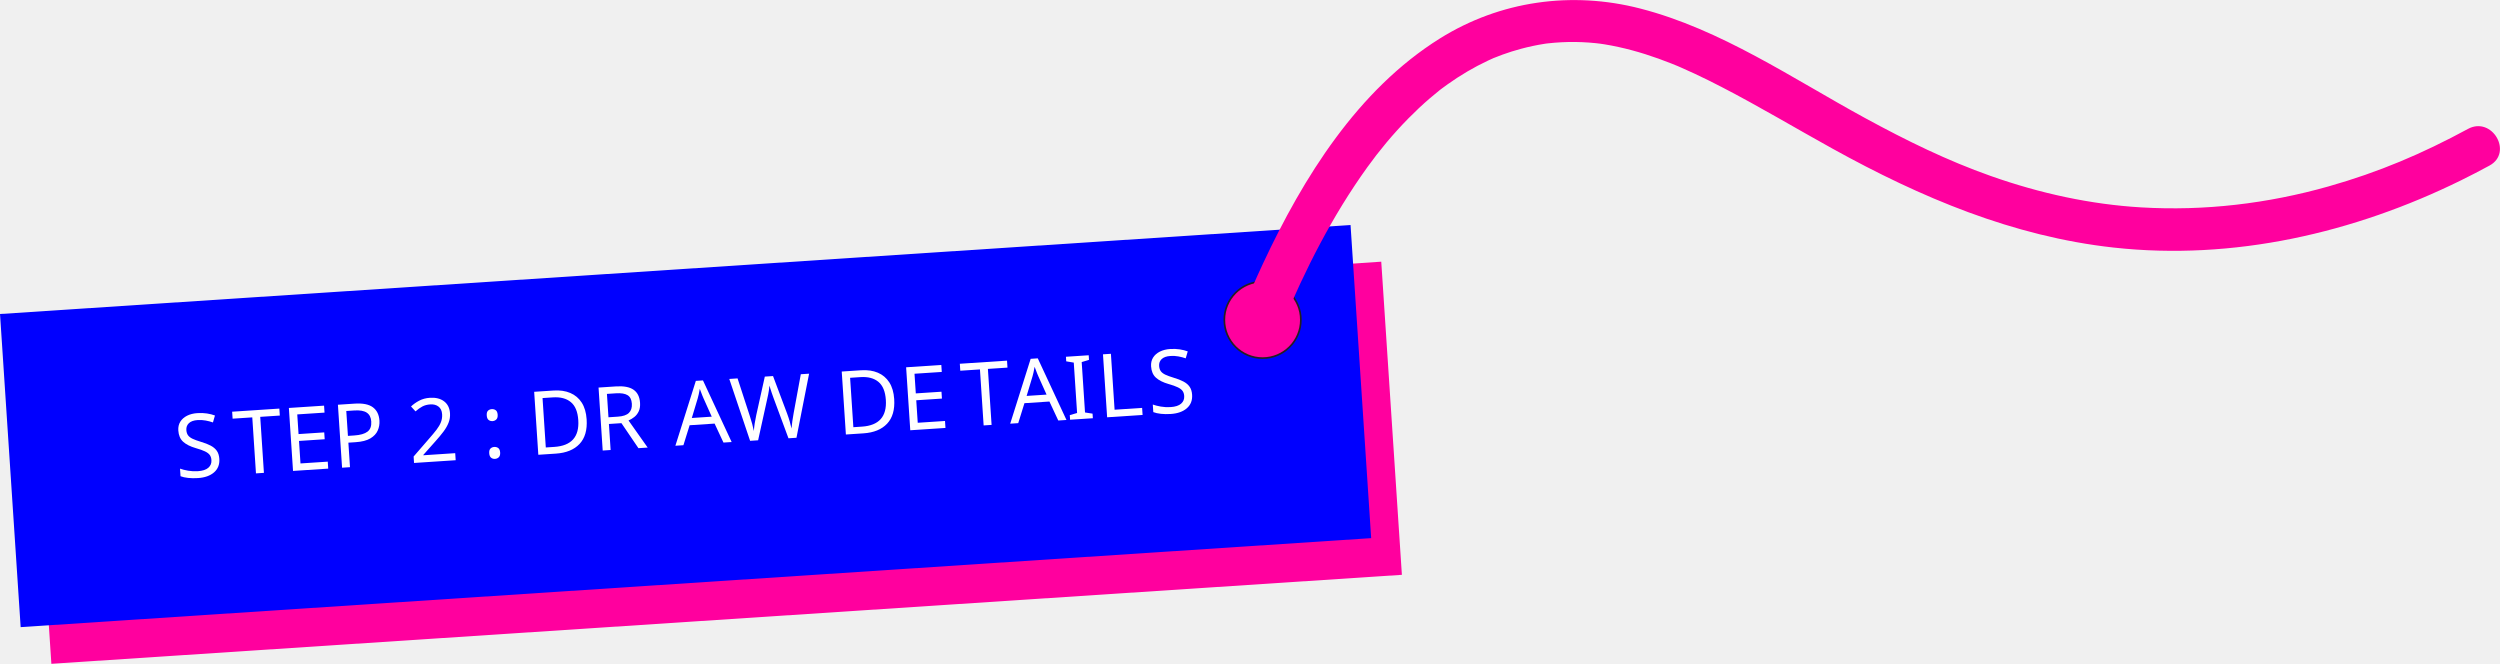
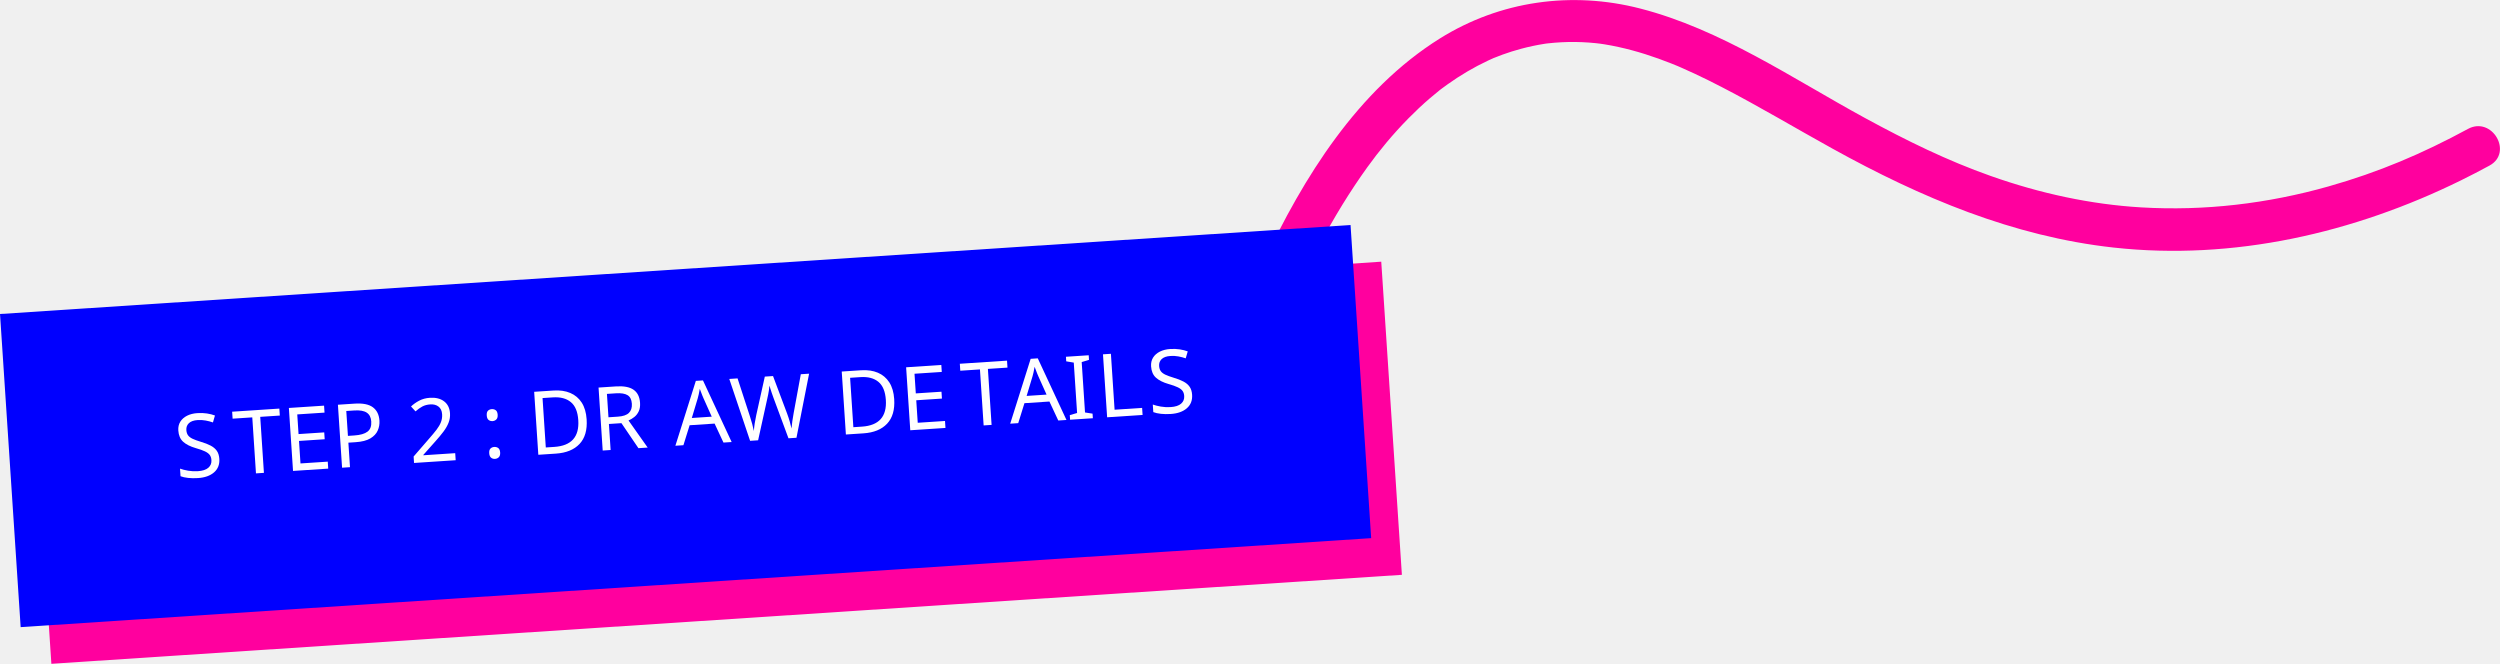
<svg xmlns="http://www.w3.org/2000/svg" id="Layer_2" data-name="Layer 2" viewBox="0 0 1470.69 390.5">
  <defs>
    <style>
      .cls-1 {
        letter-spacing: -.08em;
      }

      .cls-2 {
        fill: blue;
      }

      .cls-3 {
        letter-spacing: -.09em;
      }

      .cls-4 {
        stroke: #231f20;
        stroke-miterlimit: 10;
      }

      .cls-4, .cls-5 {
        fill: #ff009e;
      }

      .cls-6 {
        letter-spacing: 0em;
      }

      .cls-7 {
        fill: #fff;
        font-family: MalintonTrialVersion-ExtBd, 'Malinton Trial Version';
        font-size: 52px;
      }

      .cls-8 {
        letter-spacing: 0em;
      }

      .cls-9 {
        letter-spacing: 0em;
      }
+ 
+       @keyframes swingBoard29 {
+         0%, 100% {
+           transform: rotate(0deg);
+         }
+         50% {
+           transform: rotate(2.4deg);
+         }
+       }
+ 
+       .anim-swing-board {
+         transform-origin: 742.75px 188.17px;
+         animation: swingBoard29 3.4s cubic-bezier(0.45, 0.05, 0.55, 0.95) infinite;
+         will-change: transform;
+       }
    </style>
  </defs>
  <g id="Layer_1-2" data-name="Layer 1">
    <g>
-       <rect class="cls-5" x="23.27" y="179.95" width="796.2" height="184.61" transform="translate(-16.97 28.26) rotate(-3.77)" />
-       <rect class="cls-2" x="5.2" y="158.38" width="796.2" height="184.61" transform="translate(-15.59 27.02) rotate(-3.77)" />
+       <path class="cls-5" d="M754.18,191.23c13.46-32.47,29.6-64.25,50.17-92.83,6.88-9.57,14.9-19.33,24.27-28.84,4.01-4.08,8.18-8,12.52-11.73,1.85-1.59,3.73-3.12,5.62-4.65.49-.4.99-.78,1.49-1.17-2.17,1.69-.78.59-.3.25,1.24-.89,2.45-1.82,3.7-2.7,7.46-5.3,15.36-10,23.65-13.88.92-.43,1.84-.84,2.76-1.26,2.83-1.28-1.11.4.43-.2,1.79-.7,3.57-1.42,5.38-2.08,3.63-1.32,7.32-2.47,11.06-3.47,4.55-1.22,9.17-2.19,13.83-2.92.66-.1,1.33-.2,2-.29-2.8.39-.94.12-.34.07,1.32-.11,2.64-.28,3.96-.39,2.78-.23,5.56-.37,8.35-.43,5.34-.1,10.68.14,15.99.68,1.28.13,2.56.28,3.84.45-3.24-.41.62.12,1.46.26,2.71.44,5.42.96,8.1,1.55,10.68,2.33,21.1,5.73,31.24,9.76,1.27.5,2.52,1.02,3.78,1.54,1.73.71-1.86-.8-.15-.06.63.27,1.26.54,1.89.82,2.71,1.18,5.39,2.4,8.07,3.65,5.31,2.48,10.56,5.09,15.76,7.78,22.14,11.44,43.54,24.26,65.35,36.32,51.8,28.65,106.03,51.64,165.35,58.18,70.41,7.76,141.23-8.5,204.36-39.56,5.63-2.77,11.19-5.66,16.7-8.65,14.15-7.67,1.54-29.26-12.62-21.59-26.83,14.55-52.49,25.45-82,33.81-35.85,10.15-73.01,14.56-110.24,12.35-29.73-1.76-59.45-8.21-88.54-18.49-25.32-8.95-49.29-20.66-74.08-34.17-42.62-23.22-84.53-52.07-132.07-64.32-40.36-10.4-82.48-4.51-117.88,17.62-48.35,30.22-80.4,81.83-104.02,132.34-4.57,9.77-8.84,19.68-12.97,29.64-2.59,6.24,2.8,13.75,8.73,15.38,7.19,1.98,12.78-2.47,15.38-8.73h0Z" />
      <circle class="cls-4" cx="742.75" cy="188.17" r="22.51" />
-       <text class="cls-7" transform="translate(103.63 281.57) rotate(-3.77)">
-         <tspan class="cls-6" x="0" y="0">S</tspan>
-         <tspan x="34.94" y="0">TEP 2 : DR</tspan>
-         <tspan class="cls-1" x="294.32" y="0">A</tspan>
-         <tspan x="327.91" y="0">W DE</tspan>
-         <tspan class="cls-3" x="463.94" y="0">T</tspan>
-         <tspan x="491.71" y="0">AI</tspan>
-         <tspan class="cls-9" x="543.81" y="0">L</tspan>
-         <tspan class="cls-8" x="573.5" y="0">S </tspan>
-       </text>
-       <path class="cls-5" d="M754.18,191.23c13.46-32.47,29.6-64.25,50.17-92.83,6.88-9.57,14.9-19.33,24.27-28.84,4.01-4.08,8.18-8,12.52-11.73,1.85-1.59,3.73-3.12,5.62-4.65.49-.4.99-.78,1.49-1.17-2.17,1.69-.78.59-.3.25,1.24-.89,2.45-1.82,3.7-2.7,7.46-5.3,15.36-10,23.65-13.88.92-.43,1.84-.84,2.76-1.26,2.83-1.28-1.11.4.43-.2,1.79-.7,3.57-1.42,5.38-2.08,3.63-1.32,7.32-2.47,11.06-3.47,4.55-1.22,9.17-2.19,13.83-2.92.66-.1,1.33-.2,2-.29-2.8.39-.94.12-.34.07,1.32-.11,2.64-.28,3.96-.39,2.78-.23,5.56-.37,8.35-.43,5.34-.1,10.68.14,15.99.68,1.28.13,2.56.28,3.84.45-3.24-.41.62.12,1.46.26,2.71.44,5.42.96,8.1,1.55,10.68,2.33,21.1,5.73,31.24,9.76,1.27.5,2.52,1.02,3.78,1.54,1.73.71-1.86-.8-.15-.06.63.27,1.26.54,1.89.82,2.71,1.18,5.39,2.4,8.07,3.65,5.31,2.48,10.56,5.09,15.76,7.78,22.14,11.44,43.54,24.26,65.35,36.32,51.8,28.65,106.03,51.64,165.35,58.18,70.41,7.76,141.23-8.5,204.36-39.56,5.63-2.77,11.19-5.66,16.7-8.65,14.15-7.67,1.54-29.26-12.62-21.59-26.83,14.55-52.49,25.45-82,33.81-35.85,10.15-73.01,14.56-110.24,12.35-29.73-1.76-59.45-8.21-88.54-18.49-25.32-8.95-49.29-20.66-74.08-34.17-42.62-23.22-84.53-52.07-132.07-64.32-40.36-10.4-82.48-4.51-117.88,17.62-48.35,30.22-80.4,81.83-104.02,132.34-4.57,9.77-8.84,19.68-12.97,29.64-2.59,6.24,2.8,13.75,8.73,15.38,7.19,1.98,12.78-2.47,15.38-8.73h0Z" />
+       <g class="anim-swing-board">
+         <rect class="cls-5" x="23.27" y="179.95" width="796.2" height="184.61" transform="translate(-16.97 28.26) rotate(-3.77)" />
+         <rect class="cls-2" x="5.2" y="158.38" width="796.2" height="184.61" transform="translate(-15.59 27.02) rotate(-3.77)" />
+         <text class="cls-7" transform="translate(103.63 281.57) rotate(-3.77)">
+           <tspan class="cls-6" x="0" y="0">S</tspan>
+           <tspan x="34.94" y="0">TEP 2 : DR</tspan>
+           <tspan class="cls-1" x="294.32" y="0">A</tspan>
+           <tspan x="327.91" y="0">W DE</tspan>
+           <tspan class="cls-3" x="463.94" y="0">T</tspan>
+           <tspan x="491.71" y="0">AI</tspan>
+           <tspan class="cls-9" x="543.81" y="0">L</tspan>
+           <tspan class="cls-8" x="573.5" y="0">S </tspan>
+         </text>
+       </g>
    </g>
  </g>
</svg>
